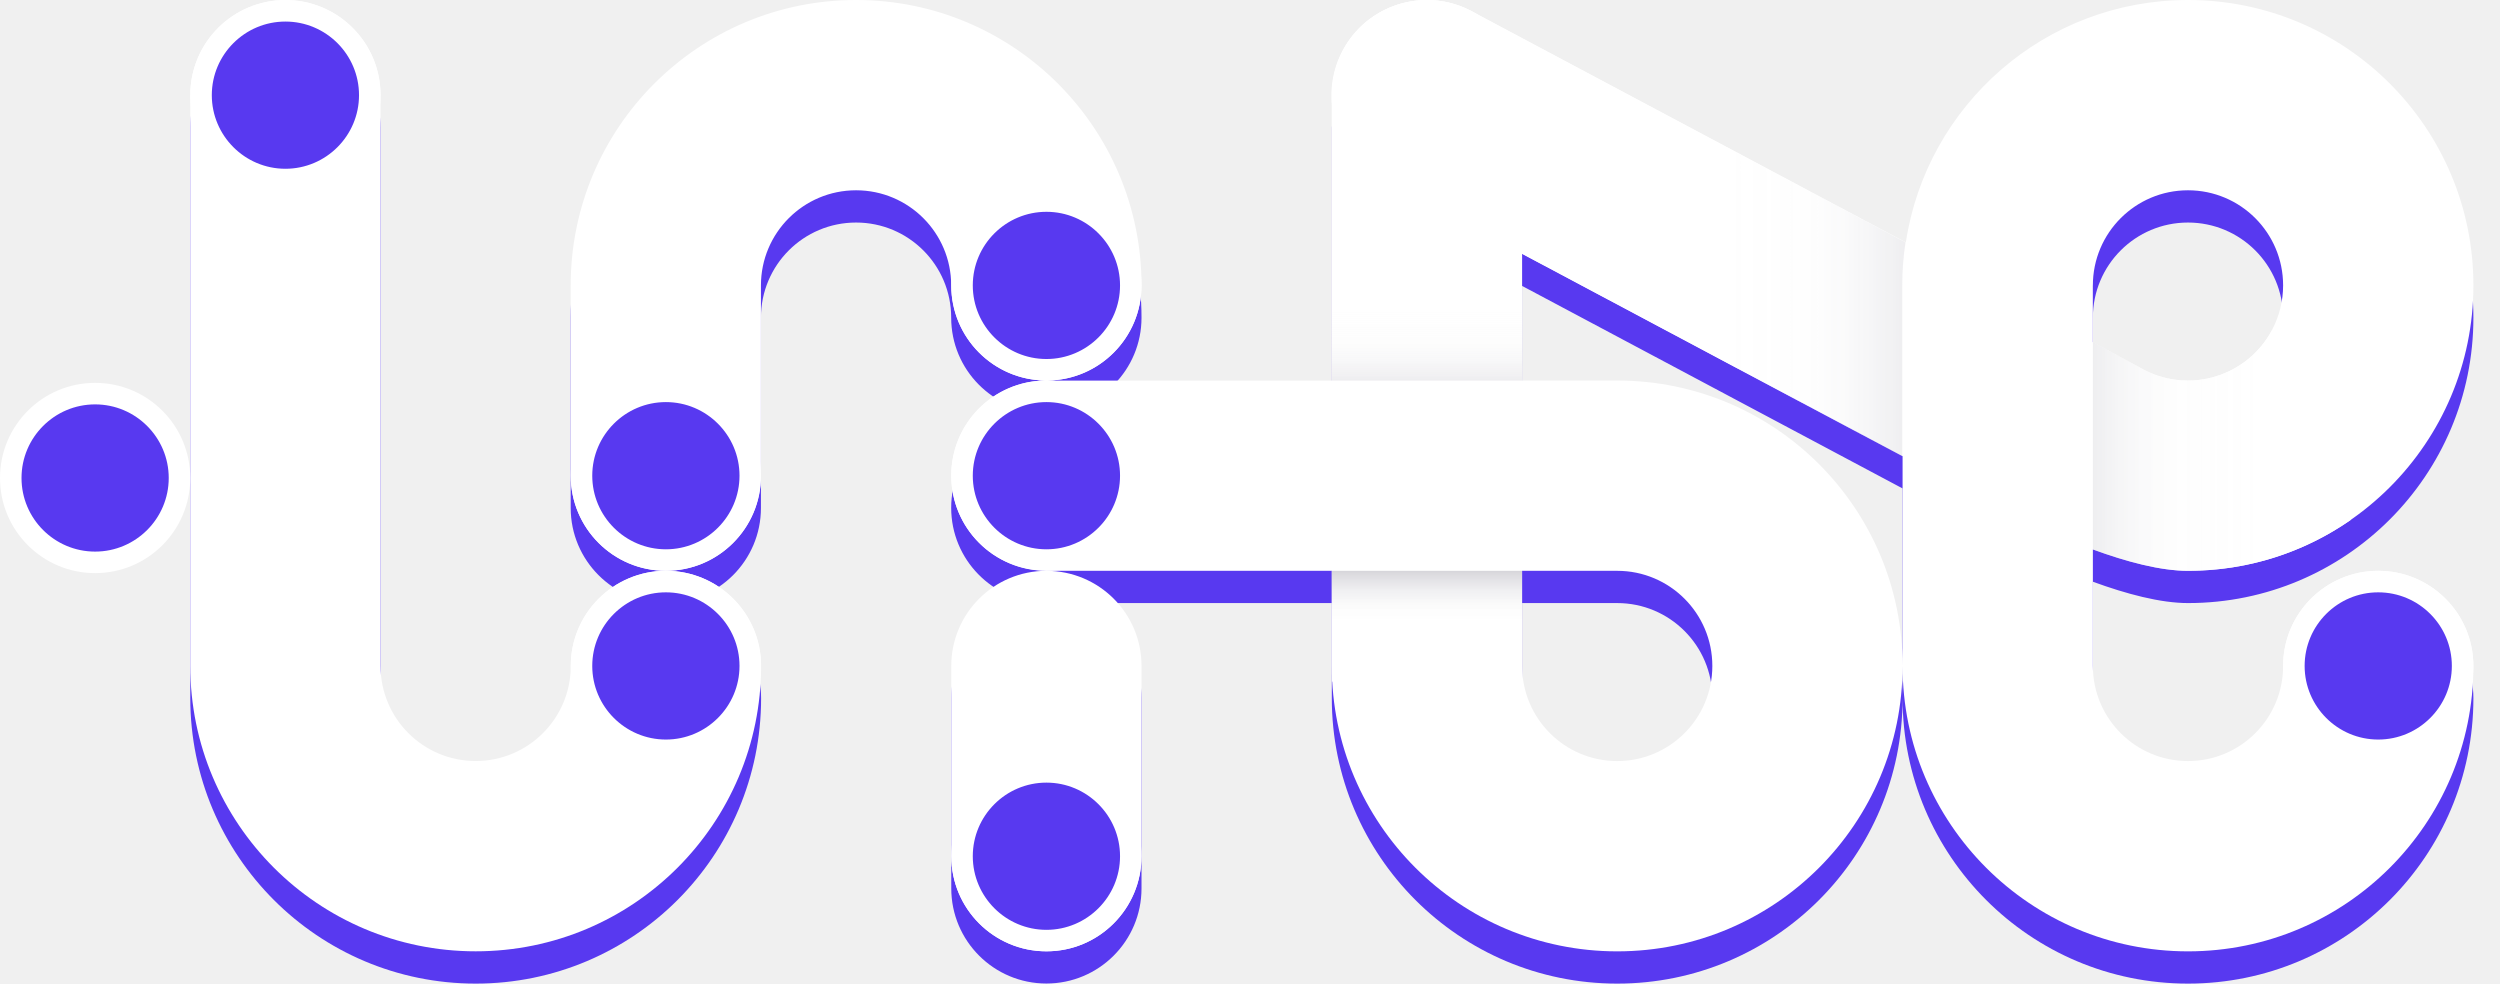
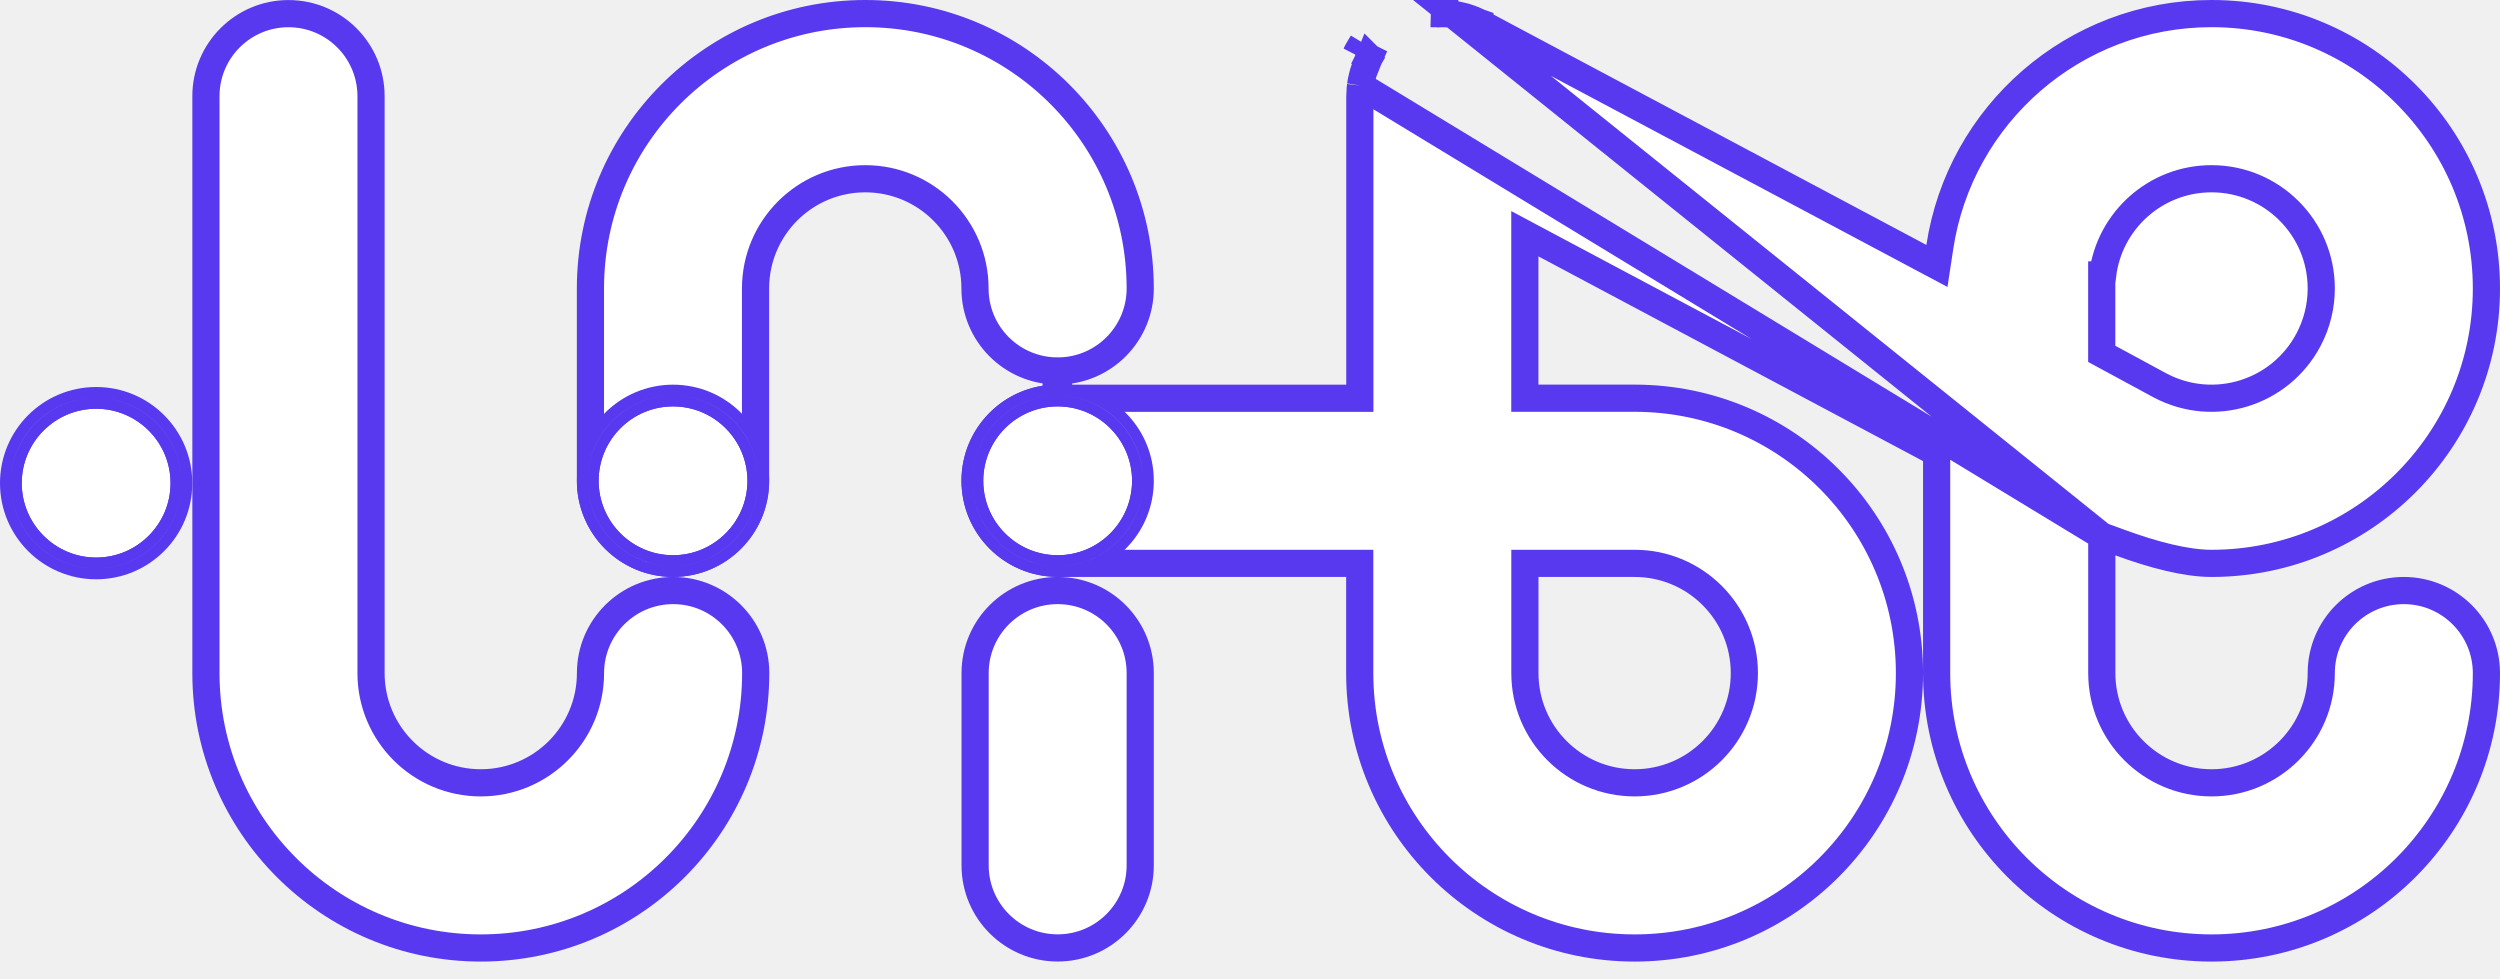
- <svg xmlns="http://www.w3.org/2000/svg" width="61" height="24" viewBox="0 0 61 24" fill="none">
-   <path d="M25.532 14.715C24.25 14.715 23.211 15.754 23.211 17.036V21.677C23.211 22.959 24.25 23.998 25.532 23.998C26.814 23.998 27.853 22.959 27.853 21.677V17.036C27.855 15.754 26.815 14.715 25.532 14.715Z" fill="#5839F0" />
-   <path d="M13.927 17.036C13.927 18.317 12.888 19.357 11.606 19.357C10.324 19.357 9.285 18.317 9.285 17.036V3.109C9.285 1.827 8.246 0.788 6.964 0.788C5.682 0.788 4.643 1.827 4.643 3.109V17.036C4.643 20.881 7.761 24 11.607 24C15.454 24 18.571 20.882 18.571 17.036C18.571 15.754 17.532 14.715 16.25 14.715C14.969 14.715 13.927 15.754 13.927 17.036Z" fill="#5839F0" />
-   <path d="M58.029 14.715C56.747 14.715 55.708 15.754 55.708 17.036C55.708 18.318 54.669 19.357 53.387 19.357C52.105 19.357 51.066 18.318 51.066 17.036V14.194C51.88 14.492 52.713 14.715 53.387 14.715C57.232 14.715 60.351 11.598 60.351 7.751C60.351 3.904 57.234 0.787 53.387 0.787C49.898 0.787 47.009 3.353 46.503 6.7L36.607 1.433L35.936 1.074C35.927 1.069 35.919 1.065 35.91 1.06L35.88 1.043C35.863 1.034 35.844 1.027 35.826 1.019C35.78 0.997 35.733 0.975 35.686 0.956C35.658 0.945 35.629 0.935 35.6 0.925C35.559 0.909 35.515 0.895 35.472 0.882C35.437 0.871 35.4 0.862 35.363 0.854C35.326 0.845 35.291 0.836 35.254 0.829C35.209 0.82 35.165 0.815 35.12 0.808C35.09 0.804 35.061 0.8 35.031 0.798C34.98 0.792 34.929 0.791 34.876 0.79C34.857 0.79 34.838 0.787 34.819 0.787C34.812 0.787 34.805 0.788 34.799 0.788C34.749 0.788 34.698 0.792 34.648 0.796C34.619 0.799 34.59 0.799 34.563 0.803C34.523 0.807 34.484 0.815 34.445 0.821C34.407 0.828 34.37 0.832 34.332 0.84C34.306 0.845 34.281 0.853 34.254 0.859C34.206 0.871 34.157 0.883 34.11 0.899C34.096 0.903 34.083 0.909 34.068 0.914C34.012 0.934 33.955 0.954 33.9 0.977C33.886 0.984 33.873 0.99 33.859 0.997C33.806 1.021 33.753 1.046 33.702 1.073C33.669 1.09 33.639 1.111 33.608 1.131C33.576 1.149 33.545 1.168 33.514 1.187C33.466 1.22 33.42 1.255 33.374 1.292C33.362 1.301 33.35 1.309 33.339 1.32C33.293 1.358 33.248 1.4 33.205 1.442C33.194 1.452 33.184 1.461 33.173 1.471C33.138 1.506 33.105 1.544 33.072 1.582C33.055 1.602 33.037 1.62 33.021 1.64C32.998 1.669 32.975 1.7 32.953 1.732C32.929 1.763 32.906 1.795 32.883 1.828C32.868 1.851 32.853 1.876 32.839 1.901C32.812 1.944 32.786 1.986 32.764 2.031C32.761 2.036 32.757 2.041 32.755 2.048C32.746 2.065 32.739 2.083 32.731 2.102C32.709 2.148 32.687 2.195 32.668 2.242C32.656 2.271 32.647 2.299 32.637 2.327C32.621 2.369 32.606 2.413 32.593 2.456C32.583 2.491 32.574 2.528 32.566 2.565C32.557 2.602 32.547 2.637 32.541 2.674C32.532 2.718 32.526 2.763 32.52 2.808C32.516 2.838 32.512 2.867 32.51 2.897C32.504 2.948 32.503 2.999 32.502 3.052C32.502 3.071 32.499 3.09 32.499 3.109V10.073H31.919H31.335H25.612C25.599 10.073 25.585 10.072 25.572 10.071C26.835 10.05 27.853 9.02 27.853 7.751C27.853 3.906 24.736 0.787 20.889 0.787C17.044 0.787 13.925 3.904 13.925 7.751V12.393C13.925 13.675 14.964 14.714 16.246 14.714C17.528 14.714 18.567 13.675 18.567 12.393V7.751C18.567 6.469 19.606 5.43 20.888 5.43C22.17 5.43 23.209 6.469 23.209 7.751C23.209 9.02 24.227 10.048 25.49 10.071C24.227 10.092 23.209 11.122 23.209 12.39C23.209 13.651 24.215 14.676 25.468 14.709C25.489 14.711 25.509 14.715 25.53 14.715H31.335H32.496V17.036C32.496 20.881 35.614 24 39.46 24C43.307 24 46.423 20.883 46.423 17.036C46.423 13.189 43.306 10.072 39.459 10.072H37.138V6.976L46.423 11.918V17.036C46.423 20.881 49.54 24 53.387 24C57.234 24 60.351 20.883 60.351 17.036C60.35 15.754 59.31 14.715 58.029 14.715ZM51.066 7.751C51.066 6.469 52.105 5.43 53.387 5.43C54.669 5.43 55.708 6.469 55.708 7.751C55.708 8.117 55.621 8.488 55.439 8.835C54.841 9.968 53.437 10.403 52.303 9.804L51.065 9.134V7.751H51.066ZM39.46 14.715C40.742 14.715 41.781 15.754 41.781 17.036C41.781 18.318 40.742 19.357 39.46 19.357C38.178 19.357 37.139 18.318 37.139 17.036V14.715H39.46Z" fill="#5839F0" />
-   <path d="M25.532 13.928C24.25 13.928 23.211 14.967 23.211 16.249V20.89C23.211 22.172 24.25 23.211 25.532 23.211C26.814 23.211 27.853 22.172 27.853 20.89V16.249C27.855 14.967 26.815 13.928 25.532 13.928Z" fill="white" />
-   <path d="M13.927 16.248C13.927 17.53 12.888 18.569 11.606 18.569C10.324 18.569 9.285 17.53 9.285 16.248V2.322C9.285 1.04 8.246 0.001 6.964 0.001C5.682 0.001 4.643 1.04 4.643 2.322V16.248C4.643 20.094 7.761 23.212 11.607 23.212C15.454 23.212 18.571 20.095 18.571 16.248C18.571 14.967 17.532 13.928 16.25 13.928C14.969 13.928 13.927 14.967 13.927 16.248Z" fill="white" />
-   <path d="M58.029 13.928C56.747 13.928 55.708 14.967 55.708 16.249C55.708 17.531 54.669 18.57 53.387 18.57C52.105 18.57 51.066 17.531 51.066 16.249V13.407C51.88 13.705 52.713 13.928 53.387 13.928C57.232 13.928 60.351 10.811 60.351 6.964C60.351 3.117 57.234 0 53.387 0C49.898 0 47.009 2.566 46.503 5.913L36.607 0.645L35.936 0.287C35.927 0.282 35.919 0.278 35.91 0.273L35.88 0.256C35.863 0.247 35.844 0.24 35.826 0.232C35.78 0.21 35.733 0.188 35.686 0.169C35.658 0.157 35.629 0.148 35.6 0.138C35.559 0.122 35.515 0.108 35.472 0.094C35.437 0.084 35.4 0.075 35.363 0.067C35.326 0.058 35.291 0.049 35.254 0.042C35.209 0.033 35.165 0.028 35.12 0.021C35.09 0.017 35.061 0.013 35.031 0.01C34.98 0.005 34.929 0.004 34.876 0.003C34.857 0.003 34.838 0 34.819 0C34.812 0 34.805 0.001 34.799 0.001C34.749 0.001 34.698 0.005 34.648 0.009C34.619 0.012 34.59 0.012 34.563 0.016C34.523 0.02 34.484 0.028 34.445 0.034C34.407 0.041 34.37 0.045 34.332 0.052C34.306 0.058 34.281 0.066 34.254 0.072C34.206 0.084 34.157 0.096 34.11 0.112C34.096 0.115 34.083 0.122 34.068 0.127C34.012 0.147 33.955 0.167 33.9 0.19C33.886 0.197 33.873 0.203 33.859 0.21C33.806 0.234 33.753 0.258 33.702 0.286C33.669 0.303 33.639 0.324 33.608 0.344C33.576 0.362 33.545 0.38 33.514 0.4C33.466 0.433 33.42 0.468 33.374 0.505C33.362 0.514 33.35 0.522 33.339 0.533C33.293 0.571 33.248 0.613 33.205 0.655C33.194 0.665 33.184 0.674 33.173 0.684C33.138 0.719 33.105 0.757 33.072 0.795C33.055 0.815 33.037 0.833 33.021 0.853C32.998 0.882 32.975 0.913 32.953 0.945C32.929 0.976 32.906 1.008 32.883 1.04C32.868 1.064 32.853 1.089 32.839 1.114C32.812 1.157 32.786 1.199 32.764 1.244C32.761 1.249 32.757 1.254 32.755 1.261C32.746 1.278 32.739 1.296 32.731 1.315C32.709 1.361 32.687 1.408 32.668 1.455C32.656 1.484 32.647 1.511 32.637 1.54C32.621 1.582 32.606 1.626 32.593 1.669C32.583 1.704 32.574 1.741 32.566 1.778C32.557 1.814 32.547 1.85 32.541 1.887C32.532 1.931 32.526 1.976 32.52 2.02C32.516 2.051 32.512 2.079 32.51 2.11C32.504 2.161 32.503 2.212 32.502 2.264C32.502 2.284 32.499 2.303 32.499 2.322V9.286H31.919H31.335H25.612C25.599 9.286 25.585 9.285 25.572 9.284C26.835 9.263 27.853 8.233 27.853 6.964C27.853 3.119 24.736 0 20.889 0C17.044 0 13.925 3.117 13.925 6.964V11.606C13.925 12.888 14.964 13.927 16.246 13.927C17.528 13.927 18.567 12.888 18.567 11.606V6.964C18.567 5.682 19.606 4.643 20.888 4.643C22.17 4.643 23.209 5.682 23.209 6.964C23.209 8.233 24.227 9.261 25.49 9.284C24.227 9.305 23.209 10.334 23.209 11.603C23.209 12.864 24.215 13.889 25.468 13.921C25.489 13.924 25.509 13.928 25.53 13.928H31.335H32.496V16.249C32.496 20.094 35.614 23.213 39.46 23.213C43.307 23.213 46.423 20.096 46.423 16.249C46.423 12.402 43.306 9.285 39.459 9.285H37.138V6.189L46.423 11.131V16.249C46.423 20.094 49.54 23.213 53.387 23.213C57.234 23.213 60.351 20.096 60.351 16.249C60.35 14.967 59.31 13.928 58.029 13.928ZM51.066 6.964C51.066 5.682 52.105 4.643 53.387 4.643C54.669 4.643 55.708 5.682 55.708 6.964C55.708 7.33 55.621 7.701 55.439 8.048C54.841 9.181 53.437 9.615 52.303 9.017L51.065 8.347V6.964H51.066ZM39.46 13.928C40.742 13.928 41.781 14.967 41.781 16.249C41.781 17.531 40.742 18.57 39.46 18.57C38.178 18.57 37.139 17.531 37.139 16.249V13.928H39.46Z" fill="white" />
-   <path d="M2.321 13.722C1.186 13.722 0.262 12.798 0.262 11.663C0.262 10.528 1.186 9.604 2.321 9.604C3.456 9.604 4.379 10.528 4.379 11.663C4.379 12.798 3.456 13.722 2.321 13.722Z" fill="#5839F0" />
-   <path d="M2.321 9.867C3.311 9.867 4.117 10.673 4.117 11.663C4.117 12.654 3.311 13.459 2.321 13.459C1.33 13.459 0.525 12.654 0.525 11.663C0.525 10.673 1.33 9.867 2.321 9.867ZM2.321 9.342C1.039 9.342 0 10.381 0 11.663C0 12.945 1.039 13.984 2.321 13.984C3.603 13.984 4.642 12.945 4.642 11.663C4.642 10.381 3.603 9.342 2.321 9.342Z" fill="white" />
-   <path d="M16.247 18.307C17.384 18.307 18.306 17.385 18.306 16.248C18.306 15.112 17.384 14.19 16.247 14.19C15.111 14.19 14.189 15.112 14.189 16.248C14.189 17.385 15.111 18.307 16.247 18.307Z" fill="#5839F0" />
-   <path d="M16.248 14.453C17.238 14.453 18.044 15.258 18.044 16.249C18.044 17.239 17.238 18.045 16.248 18.045C15.257 18.045 14.451 17.239 14.451 16.249C14.451 15.258 15.257 14.453 16.248 14.453ZM16.248 13.928C14.966 13.928 13.927 14.967 13.927 16.249C13.927 17.53 14.966 18.57 16.248 18.57C17.529 18.57 18.569 17.53 18.569 16.249C18.57 14.967 17.531 13.928 16.248 13.928Z" fill="white" />
-   <path d="M6.964 4.38C5.829 4.38 4.906 3.457 4.906 2.322C4.906 1.187 5.829 0.263 6.964 0.263C8.099 0.263 9.023 1.187 9.023 2.322C9.023 3.457 8.099 4.38 6.964 4.38Z" fill="#5839F0" />
-   <path d="M6.964 0.526C7.955 0.526 8.76 1.331 8.76 2.322C8.76 3.312 7.955 4.118 6.964 4.118C5.974 4.118 5.168 3.312 5.168 2.322C5.168 1.331 5.974 0.526 6.964 0.526ZM6.964 0.001C5.682 0.001 4.643 1.04 4.643 2.322C4.643 3.604 5.682 4.643 6.964 4.643C8.246 4.643 9.285 3.604 9.285 2.322C9.285 1.04 8.246 0.001 6.964 0.001Z" fill="white" />
-   <path d="M25.532 22.95C24.398 22.95 23.474 22.026 23.474 20.892C23.474 19.757 24.398 18.833 25.532 18.833C26.667 18.833 27.591 19.757 27.591 20.892C27.591 22.026 26.669 22.95 25.532 22.95Z" fill="#5839F0" />
-   <path d="M25.533 19.096C26.523 19.096 27.329 19.901 27.329 20.892C27.329 21.882 26.523 22.688 25.533 22.688C24.542 22.688 23.736 21.882 23.736 20.892C23.736 19.901 24.542 19.096 25.533 19.096ZM25.533 18.571C24.251 18.571 23.212 19.61 23.212 20.892C23.212 22.174 24.251 23.213 25.533 23.213C26.814 23.213 27.853 22.174 27.853 20.892C27.855 19.61 26.816 18.571 25.533 18.571Z" fill="white" />
-   <path d="M25.532 9.024C24.398 9.024 23.474 8.1 23.474 6.965C23.474 5.83 24.398 4.907 25.532 4.907C26.667 4.907 27.591 5.83 27.591 6.965C27.591 8.1 26.669 9.024 25.532 9.024Z" fill="#5839F0" />
-   <path d="M25.533 5.168C26.523 5.168 27.329 5.973 27.329 6.964C27.329 7.955 26.523 8.76 25.533 8.76C24.542 8.76 23.736 7.955 23.736 6.964C23.736 5.973 24.542 5.168 25.533 5.168ZM25.533 4.643C24.251 4.643 23.212 5.682 23.212 6.964C23.212 8.246 24.251 9.285 25.533 9.285C26.814 9.285 27.853 8.246 27.853 6.964C27.855 5.682 26.816 4.643 25.533 4.643Z" fill="white" />
-   <path d="M16.247 13.665C15.113 13.665 14.189 12.742 14.189 11.607C14.189 10.472 15.113 9.548 16.247 9.548C17.382 9.548 18.306 10.472 18.306 11.607C18.306 12.742 17.384 13.665 16.247 13.665Z" fill="#5839F0" />
-   <path d="M16.248 9.811C17.238 9.811 18.044 10.617 18.044 11.607C18.044 12.598 17.238 13.403 16.248 13.403C15.257 13.403 14.451 12.598 14.451 11.607C14.451 10.617 15.257 9.811 16.248 9.811ZM16.248 9.286C14.966 9.286 13.927 10.325 13.927 11.607C13.927 12.889 14.966 13.928 16.248 13.928C17.529 13.928 18.569 12.889 18.569 11.607C18.569 10.325 17.531 9.286 16.248 9.286Z" fill="white" />
-   <path d="M25.532 13.665C24.398 13.665 23.474 12.742 23.474 11.607C23.474 10.472 24.398 9.548 25.532 9.548C26.667 9.548 27.591 10.472 27.591 11.607C27.591 12.742 26.669 13.665 25.532 13.665Z" fill="#5839F0" />
-   <path d="M25.533 9.811C26.523 9.811 27.329 10.617 27.329 11.607C27.329 12.598 26.523 13.403 25.533 13.403C24.542 13.403 23.736 12.598 23.736 11.607C23.736 10.617 24.542 9.811 25.533 9.811ZM25.533 9.286C24.251 9.286 23.212 10.325 23.212 11.607C23.212 12.889 24.251 13.928 25.533 13.928C26.814 13.928 27.853 12.889 27.853 11.607C27.855 10.325 26.816 9.286 25.533 9.286Z" fill="white" />
-   <path d="M58.029 18.307C56.894 18.307 55.97 17.383 55.97 16.248C55.97 15.114 56.894 14.19 58.029 14.19C59.164 14.19 60.087 15.114 60.087 16.248C60.087 17.383 59.164 18.307 58.029 18.307Z" fill="#5839F0" />
-   <path d="M58.029 14.453C59.019 14.453 59.825 15.258 59.825 16.249C59.825 17.239 59.019 18.045 58.029 18.045C57.038 18.045 56.233 17.239 56.233 16.249C56.233 15.258 57.038 14.453 58.029 14.453ZM58.029 13.928C56.747 13.928 55.708 14.967 55.708 16.249C55.708 17.53 56.747 18.57 58.029 18.57C59.311 18.57 60.35 17.53 60.35 16.249C60.35 14.967 59.311 13.928 58.029 13.928Z" fill="white" />
-   <path d="M57.357 12.687C56.231 13.47 54.862 13.928 53.387 13.928C52.712 13.928 51.879 13.705 51.066 13.407V8.347L52.304 9.017C52.985 9.377 53.764 9.364 54.407 9.05C54.835 8.842 55.202 8.5 55.441 8.048L57.357 12.687Z" fill="url(#paint0_linear_2987_36984)" />
-   <path d="M46.415 6.964C46.415 6.607 46.442 6.257 46.494 5.915L36.597 0.647L35.869 0.259C34.729 -0.326 33.329 0.122 32.744 1.262C32.159 2.402 32.608 3.802 33.748 4.388L34.555 4.819L46.415 11.132V6.964Z" fill="url(#paint1_linear_2987_36984)" />
-   <path d="M37.138 13.928H32.496V16.631H37.138V13.928Z" fill="url(#paint2_linear_2987_36984)" />
-   <path d="M37.138 2.322C37.138 1.041 36.099 0.001 34.817 0.001C33.535 0.001 32.496 1.041 32.496 2.322V9.286H37.138V2.322Z" fill="url(#paint3_linear_2987_36984)" />
-   <defs>
-     <linearGradient id="paint0_linear_2987_36984" x1="49.829" y1="10.988" x2="57.34" y2="10.988" gradientUnits="userSpaceOnUse">
-       <stop stop-color="#5F5C70" stop-opacity="0.2" />
-       <stop offset="0.007" stop-color="#676477" stop-opacity="0.208" />
-       <stop offset="0.044" stop-color="#8A8897" stop-opacity="0.249" />
-       <stop offset="0.086" stop-color="#AAA8B3" stop-opacity="0.295" />
-       <stop offset="0.132" stop-color="#C5C4CB" stop-opacity="0.347" />
-       <stop offset="0.184" stop-color="#DADADE" stop-opacity="0.405" />
-       <stop offset="0.245" stop-color="#EBEBED" stop-opacity="0.473" />
-       <stop offset="0.321" stop-color="#F6F6F7" stop-opacity="0.556" />
-       <stop offset="0.427" stop-color="#FDFDFD" stop-opacity="0.674" />
-       <stop offset="0.72" stop-color="white" />
-     </linearGradient>
-     <linearGradient id="paint1_linear_2987_36984" x1="33.546" y1="5.566" x2="47.553" y2="5.566" gradientUnits="userSpaceOnUse">
-       <stop offset="0.616" stop-color="white" />
-       <stop offset="0.764" stop-color="#FDFDFD" stop-opacity="0.654" />
-       <stop offset="0.821" stop-color="#F6F6F7" stop-opacity="0.519" />
-       <stop offset="0.863" stop-color="#EAEAED" stop-opacity="0.421" />
-       <stop offset="0.897" stop-color="#D9D9DD" stop-opacity="0.342" />
-       <stop offset="0.926" stop-color="#C3C2CA" stop-opacity="0.273" />
-       <stop offset="0.953" stop-color="#A8A7B1" stop-opacity="0.211" />
-       <stop offset="0.976" stop-color="#888695" stop-opacity="0.156" />
-       <stop offset="0.998" stop-color="#646174" stop-opacity="0.106" />
-       <stop offset="1" stop-color="#5F5C70" stop-opacity="0.1" />
-     </linearGradient>
-     <linearGradient id="paint2_linear_2987_36984" x1="34.818" y1="15.454" x2="34.818" y2="12.751" gradientUnits="userSpaceOnUse">
-       <stop offset="0.112" stop-color="white" stop-opacity="0.962" />
-       <stop offset="0.252" stop-color="#FBFBFB" stop-opacity="0.968" />
-       <stop offset="0.391" stop-color="#EFEFF1" stop-opacity="0.974" />
-       <stop offset="0.53" stop-color="#DCDBDF" stop-opacity="0.98" />
-       <stop offset="0.67" stop-color="#C0BFC7" stop-opacity="0.986" />
-       <stop offset="0.809" stop-color="#9D9BA7" stop-opacity="0.992" />
-       <stop offset="0.947" stop-color="#726F81" stop-opacity="0.998" />
-       <stop offset="1" stop-color="#5F5C70" />
-     </linearGradient>
-     <linearGradient id="paint3_linear_2987_36984" x1="34.818" y1="1.257" x2="34.818" y2="10.541" gradientUnits="userSpaceOnUse">
-       <stop offset="0.667" stop-color="white" />
-       <stop offset="0.761" stop-color="#FDFDFD" stop-opacity="0.795" />
-       <stop offset="0.811" stop-color="#F5F5F6" stop-opacity="0.686" />
-       <stop offset="0.851" stop-color="#E8E7EA" stop-opacity="0.599" />
-       <stop offset="0.886" stop-color="#D5D4D9" stop-opacity="0.524" />
-       <stop offset="0.917" stop-color="#BCBBC3" stop-opacity="0.456" />
-       <stop offset="0.945" stop-color="#9E9CA8" stop-opacity="0.394" />
-       <stop offset="0.971" stop-color="#7B7889" stop-opacity="0.338" />
-       <stop offset="0.988" stop-color="#5F5C70" stop-opacity="0.3" />
-     </linearGradient>
-   </defs>
+ <svg xmlns="http://www.w3.org/2000/svg" width="92" height="36" viewBox="0 0 92 36" fill="none">
+   <path d="M41.96 24.77V24.77V31.846C41.96 33.524 40.6 34.884 38.922 34.884C37.244 34.884 35.884 33.524 35.884 31.846V24.77C35.884 23.092 37.244 21.732 38.922 21.732C40.602 21.732 41.962 23.093 41.96 24.77Z" fill="white" stroke="#5839F0" />
+   <path d="M17.692 28.808C19.922 28.808 21.73 27 21.73 24.77C21.73 23.093 23.094 21.732 24.772 21.732C26.45 21.732 27.81 23.092 27.81 24.77C27.81 30.358 23.282 34.886 17.694 34.886C12.106 34.886 7.578 30.356 7.578 24.77V3.54C7.578 1.862 8.938 0.502 10.616 0.502C12.294 0.502 13.654 1.862 13.654 3.54V24.77C13.654 27 15.462 28.808 17.692 28.808Z" fill="white" stroke="#5839F0" />
+   <path d="M77.346 19.723L78.018 19.968C79.244 20.418 80.447 20.732 81.384 20.732C86.97 20.732 91.5 16.204 91.5 10.616C91.5 5.028 86.972 0.5 81.384 0.5C76.317 0.5 72.12 4.228 71.385 9.089L71.279 9.787L70.655 9.455L55.569 1.425L55.569 1.425L54.547 0.879L54.54 0.876L54.534 0.872L54.525 0.867C54.519 0.864 54.508 0.858 54.495 0.851C54.495 0.851 54.494 0.85 54.494 0.85L54.463 0.833L54.463 0.832L54.446 0.826C54.439 0.823 54.428 0.818 54.417 0.814L54.406 0.809L54.396 0.804C54.327 0.77 54.271 0.744 54.219 0.724L54.211 0.721L54.203 0.718C54.189 0.711 54.18 0.708 54.162 0.702C54.149 0.698 54.13 0.691 54.099 0.68L54.094 0.678L54.094 0.678C54.042 0.659 53.987 0.64 53.931 0.623C53.891 0.611 53.848 0.6 53.803 0.591L53.795 0.589L53.787 0.587L53.773 0.584C53.719 0.57 53.687 0.562 53.654 0.556L53.641 0.554L53.641 0.554C53.607 0.547 53.577 0.543 53.533 0.536C53.515 0.534 53.494 0.531 53.469 0.527L53.46 0.526C53.417 0.52 53.389 0.517 53.359 0.514L53.351 0.513L53.351 0.513C53.296 0.508 53.239 0.506 53.158 0.504C53.157 0.504 53.155 0.504 53.154 0.504L53.166 0.004C53.151 0.004 53.137 0.003 53.122 0.002C53.108 0.001 53.093 0 53.078 0C53.073 0 53.068 0 53.063 0.001C53.058 0.001 53.053 0.002 53.048 0.002C52.972 0.002 52.894 0.008 52.818 0.014L77.346 19.723ZM77.346 19.723V20.438V24.77C77.346 27 79.154 28.808 81.384 28.808C83.614 28.808 85.422 27 85.422 24.77C85.422 23.092 86.782 21.732 88.46 21.732C90.138 21.732 91.498 23.092 91.5 24.77C91.5 30.358 86.972 34.886 81.384 34.886C75.796 34.886 71.268 30.356 71.268 24.77V16.968V16.668L71.003 16.527L56.849 8.993L56.114 8.601V9.434V14.154V14.654H56.614H60.152C65.74 14.654 70.268 19.182 70.268 24.77C70.268 30.358 65.742 34.886 60.154 34.886C54.566 34.886 50.038 30.356 50.038 24.77V21.232V20.732H49.538H47.768H38.931L38.919 20.73C38.915 20.73 38.91 20.729 38.904 20.728C38.899 20.727 38.892 20.727 38.886 20.726L38.862 20.723L38.837 20.722C37.197 20.679 35.88 19.338 35.88 17.688C35.88 16.028 37.212 14.679 38.866 14.652L38.867 13.652C37.212 13.623 35.88 12.276 35.88 10.616C35.88 8.386 34.072 6.578 31.842 6.578C29.612 6.578 27.804 8.386 27.804 10.616V17.692C27.804 19.37 26.444 20.73 24.766 20.73C23.088 20.73 21.728 19.37 21.728 17.692V10.616C21.728 5.028 26.258 0.5 31.844 0.5C37.432 0.5 41.96 5.03 41.96 10.616C41.96 12.276 40.628 13.625 38.974 13.652L38.932 14.649C38.952 14.652 38.996 14.656 39.044 14.656H47.768H48.658H49.542H50.042V14.156V3.543C50.042 3.541 50.042 3.538 50.043 3.53C50.044 3.519 50.046 3.492 50.046 3.46C50.048 3.379 50.05 3.322 50.056 3.267L50.056 3.267L50.056 3.259C50.059 3.229 50.062 3.201 50.068 3.158L50.069 3.149M77.346 19.723L50.069 3.149M49.946 1.896C49.976 1.837 50.01 1.78 50.045 1.723C50.05 1.715 50.055 1.706 50.06 1.698C50.082 1.66 50.104 1.622 50.128 1.586L49.896 2.004C49.9 1.996 49.903 1.988 49.906 1.979C49.914 1.96 49.922 1.94 49.932 1.922C49.934 1.916 49.938 1.91 49.941 1.905C49.943 1.902 49.944 1.899 49.946 1.896ZM49.946 1.896L50.262 2.054L50.392 2.119L50.166 2.686C50.165 2.687 50.165 2.687 50.165 2.687M49.946 1.896L50.262 2.054L50.392 2.119C50.387 2.13 50.382 2.139 50.379 2.146C50.376 2.151 50.373 2.156 50.372 2.159C50.371 2.16 50.37 2.161 50.37 2.162C50.37 2.162 50.37 2.163 50.37 2.161L50.372 2.159L50.374 2.154L50.382 2.141L50.375 2.153M50.375 2.153C50.378 2.148 50.376 2.152 50.372 2.159L50.375 2.153ZM50.375 2.153C50.375 2.154 50.375 2.155 50.375 2.155L50.368 2.172C50.365 2.179 50.361 2.19 50.356 2.201L50.351 2.212L50.346 2.222C50.312 2.291 50.286 2.348 50.266 2.399L50.263 2.407L50.263 2.407C50.255 2.428 50.249 2.443 50.24 2.468C50.236 2.481 50.23 2.497 50.222 2.519L50.22 2.524L50.22 2.524C50.201 2.576 50.182 2.631 50.165 2.687M50.165 2.687C50.153 2.727 50.142 2.77 50.133 2.815L50.131 2.823L50.129 2.831L50.126 2.845C50.112 2.899 50.104 2.931 50.098 2.964L50.096 2.977L50.096 2.977C50.089 3.011 50.085 3.041 50.078 3.085C50.076 3.103 50.073 3.124 50.069 3.149M50.165 2.687L50.069 3.149M50.382 2.141C50.385 2.135 50.389 2.128 50.393 2.12M50.382 2.141L50.393 2.12M50.382 2.141L50.386 2.134L50.392 2.119L50.393 2.12M50.382 2.141L50.393 2.12M50.493 1.949C50.516 1.909 50.53 1.885 50.543 1.865L50.393 2.12C50.413 2.08 50.436 2.042 50.472 1.983C50.477 1.975 50.482 1.966 50.488 1.957L50.488 1.957L50.493 1.949ZM52.86 0.512C52.937 0.506 52.995 0.502 53.048 0.502C53.063 0.502 53.077 0.501 53.087 0.501L52.86 0.512ZM84.954 12.501L84.954 12.501C85.271 11.899 85.422 11.253 85.422 10.616C85.422 8.386 83.614 6.578 81.384 6.578C79.323 6.578 77.623 8.122 77.377 10.116H77.344V10.616V12.724V13.022L77.606 13.164L79.494 14.186L79.499 14.188C81.471 15.229 83.913 14.473 84.954 12.501ZM56.616 20.732H56.116V21.232V24.77C56.116 27 57.924 28.808 60.154 28.808C62.384 28.808 64.192 27 64.192 24.77C64.192 22.54 62.384 20.732 60.154 20.732H56.616Z" fill="white" stroke="#5839F0" />
+   <path d="M3.538 20.718C1.918 20.718 0.6 19.399 0.6 17.78C0.6 16.16 1.918 14.842 3.538 14.842C5.157 14.842 6.476 16.16 6.476 17.78C6.476 19.399 5.157 20.718 3.538 20.718Z" fill="white" stroke="#5839F0" stroke-width="0.4" />
+   <path d="M6.476 17.78C6.476 16.16 5.158 14.842 3.538 14.842C1.918 14.842 0.6 16.16 0.6 17.78C0.6 19.4 1.918 20.718 3.538 20.718C5.158 20.718 6.476 19.4 6.476 17.78ZM0.2 17.78C0.2 15.936 1.694 14.442 3.538 14.442C5.382 14.442 6.876 15.936 6.876 17.78C6.876 19.623 5.382 21.118 3.538 21.118C1.694 21.118 0.2 19.623 0.2 17.78Z" fill="white" stroke="#5839F0" stroke-width="0.4" />
+   <path d="M24.768 20.632C23.148 20.632 21.83 19.314 21.83 17.694C21.83 16.075 23.148 14.756 24.768 14.756C26.387 14.756 27.706 16.075 27.706 17.694C27.706 19.314 26.389 20.632 24.768 20.632Z" fill="white" stroke="#5839F0" stroke-width="0.4" />
+   <path d="M27.706 17.694C27.706 16.074 26.388 14.756 24.768 14.756C23.148 14.756 21.83 16.074 21.83 17.694C21.83 19.314 23.148 20.632 24.768 20.632C26.388 20.632 27.706 19.314 27.706 17.694ZM21.43 17.694C21.43 15.851 22.924 14.356 24.768 14.356C26.613 14.356 28.106 15.85 28.106 17.694C28.106 19.538 26.611 21.032 24.768 21.032C22.924 21.032 21.43 19.538 21.43 17.694Z" fill="white" stroke="#5839F0" stroke-width="0.4" />
+   <path d="M38.922 20.632C37.303 20.632 35.984 19.314 35.984 17.694C35.984 16.075 37.303 14.756 38.922 14.756C40.542 14.756 41.86 16.075 41.86 17.694C41.86 19.314 40.544 20.632 38.922 20.632Z" fill="white" stroke="#5839F0" stroke-width="0.4" />
+   <path d="M42.26 17.694V17.694C42.26 19.538 40.766 21.032 38.922 21.032C37.079 21.032 35.584 19.538 35.584 17.694C35.584 15.851 37.079 14.356 38.922 14.356C40.768 14.356 42.262 15.851 42.26 17.694ZM41.86 17.694C41.86 16.074 40.543 14.756 38.922 14.756C37.302 14.756 35.984 16.074 35.984 17.694C35.984 19.314 37.302 20.632 38.922 20.632C40.543 20.632 41.86 19.314 41.86 17.694Z" fill="white" stroke="#5839F0" stroke-width="0.4" />
</svg>
